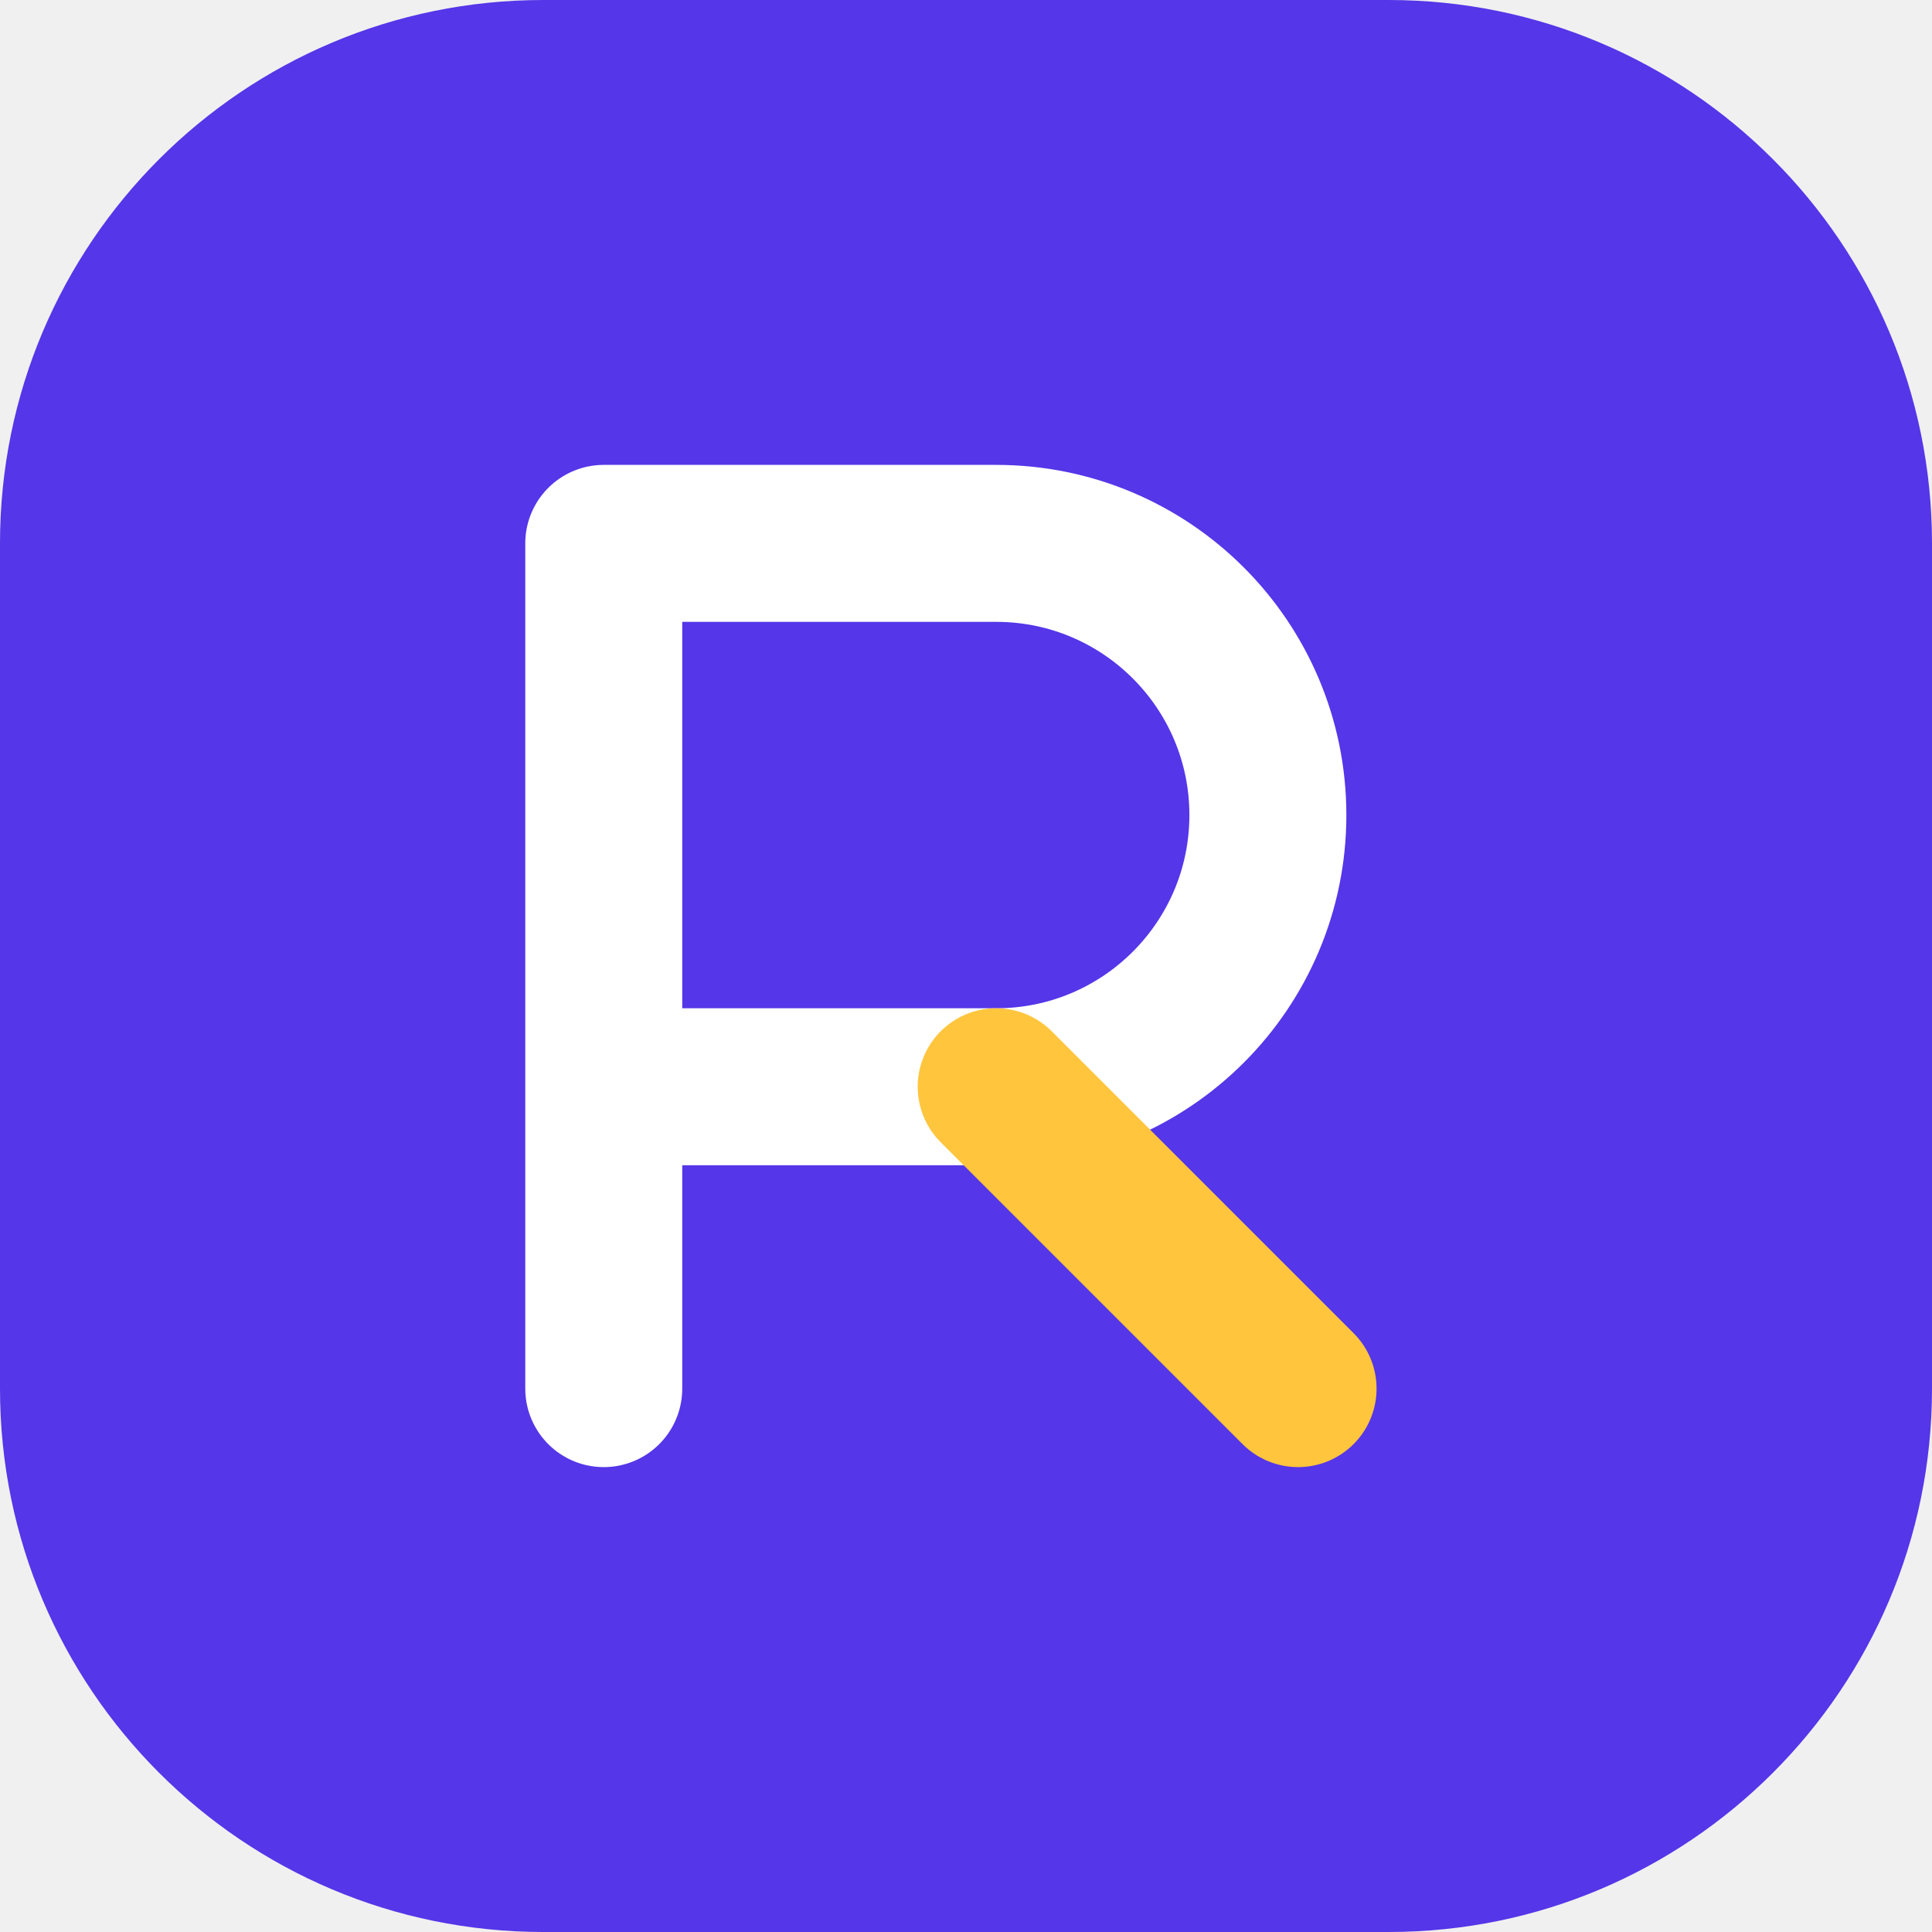
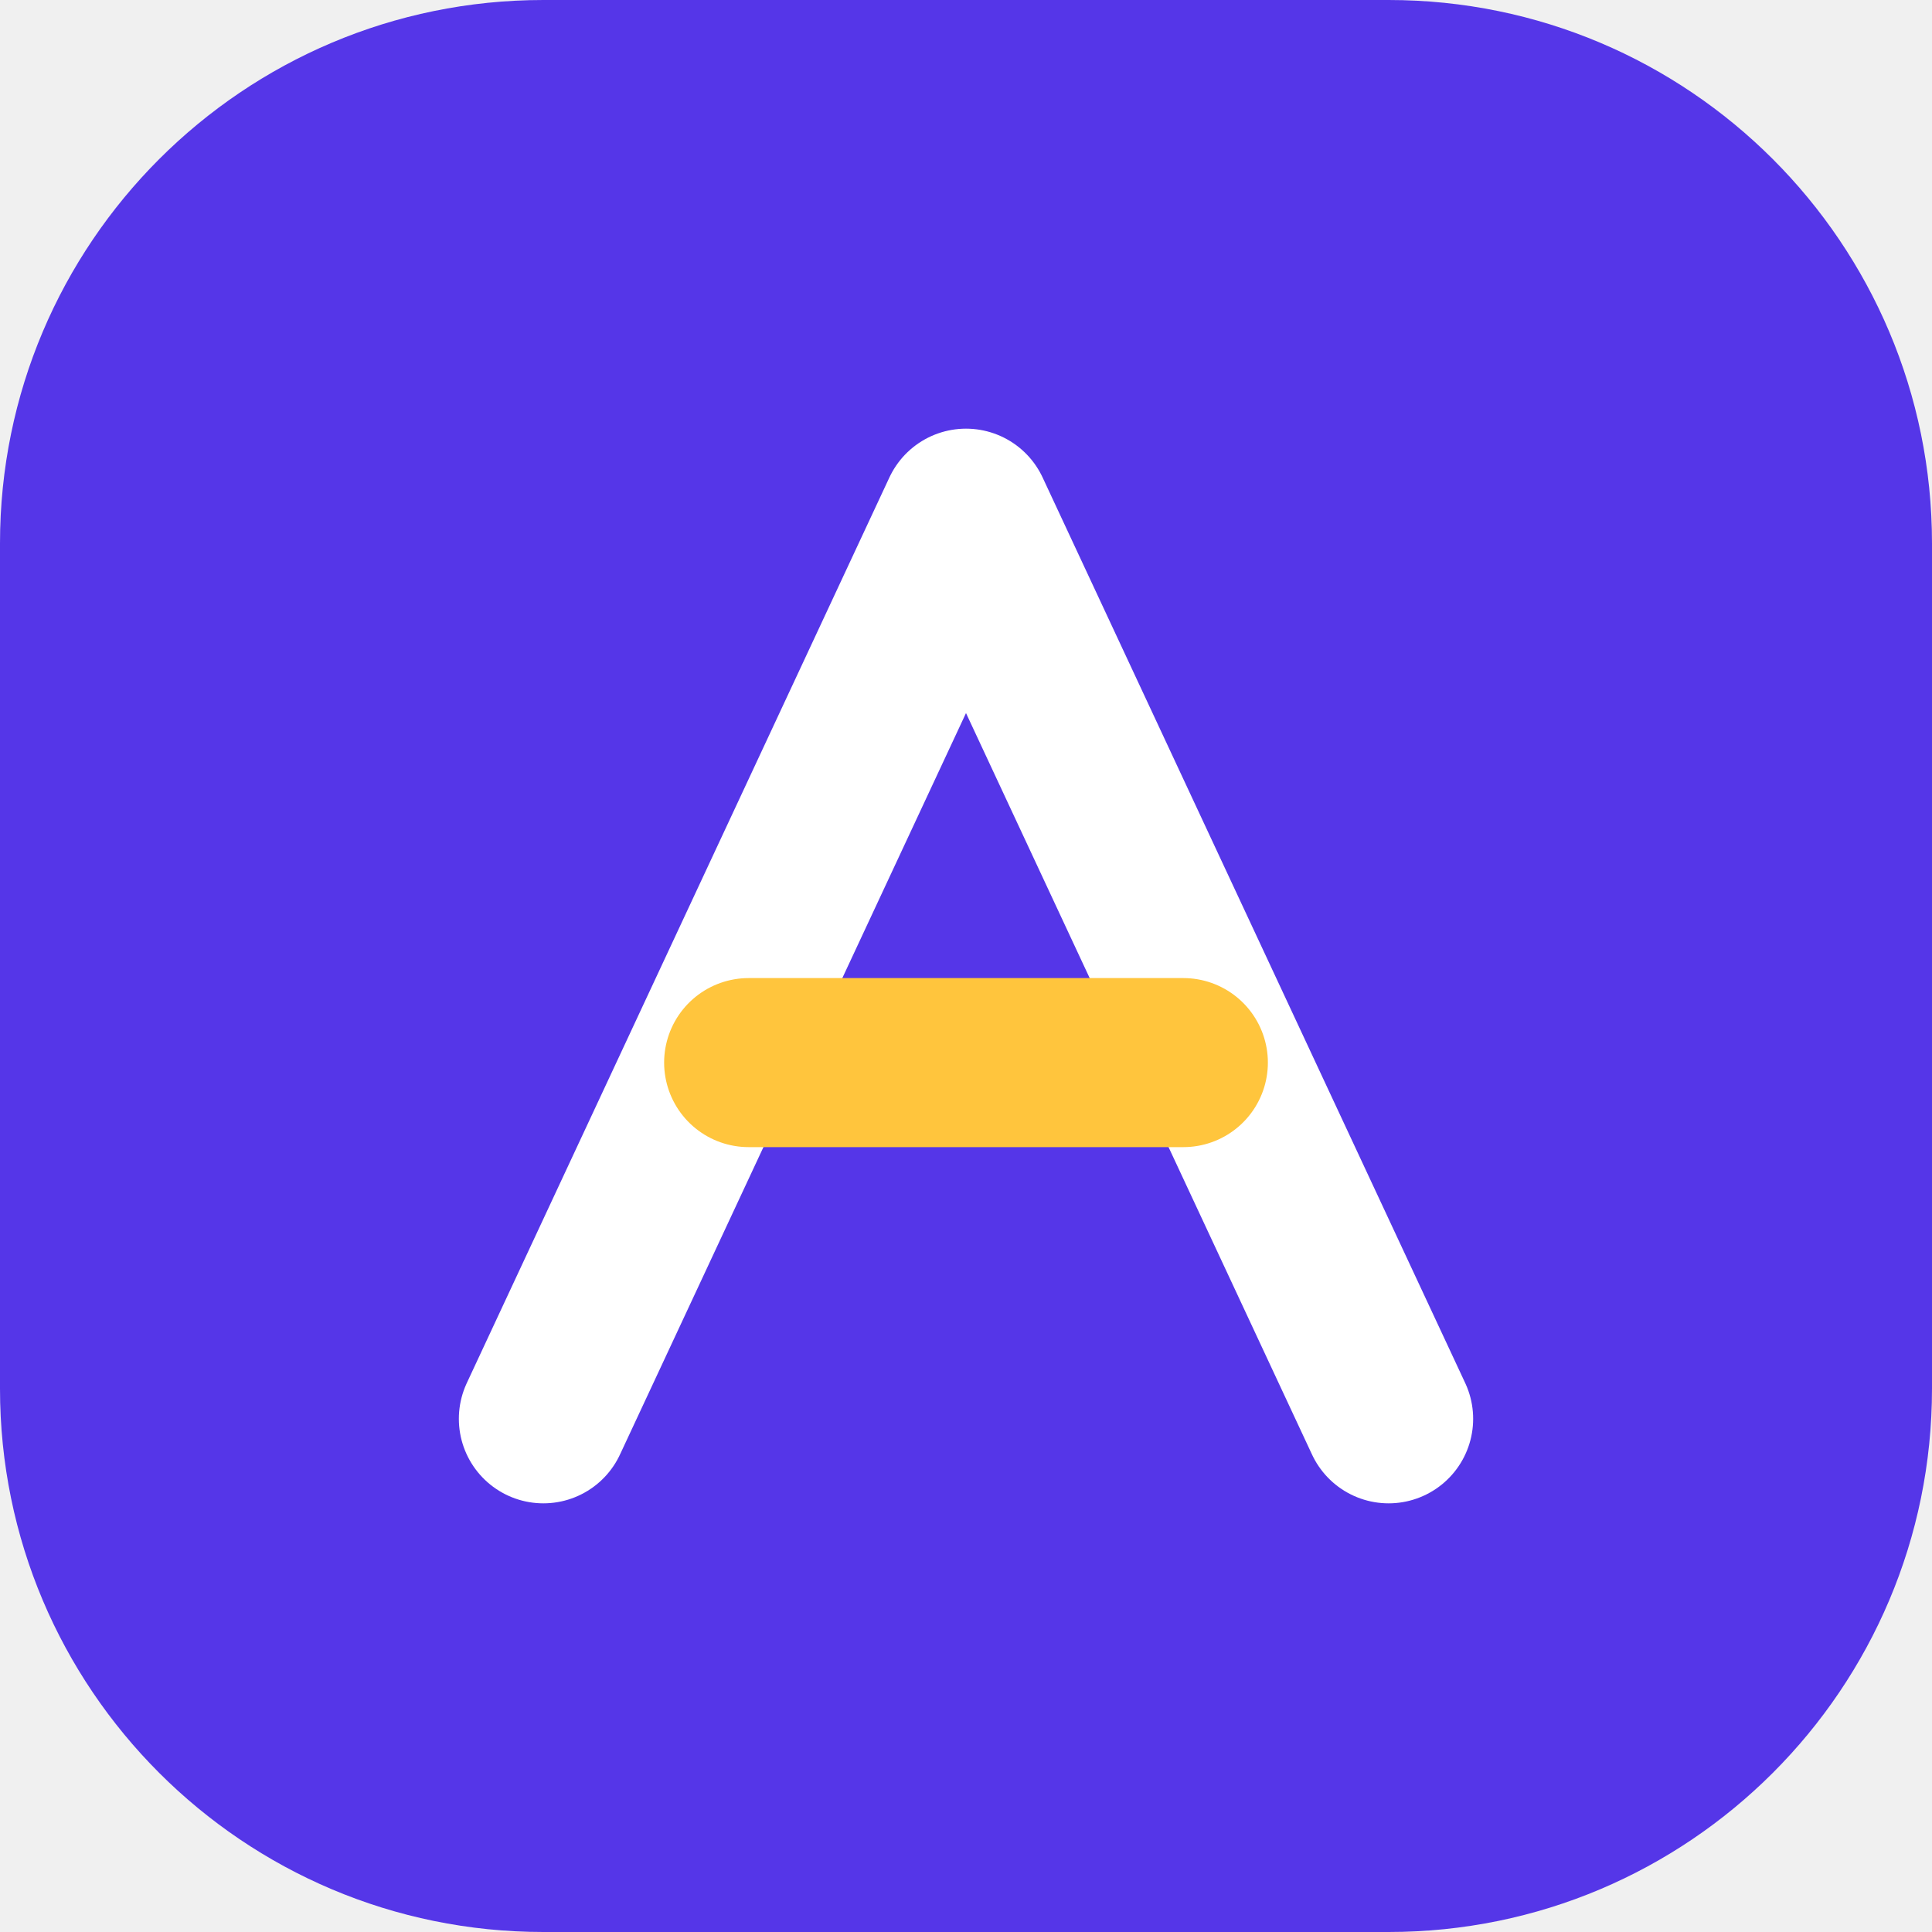
<svg xmlns="http://www.w3.org/2000/svg" viewBox="0 0 32 32">
  <rect width="32" height="32" rx="9" fill="#5536E8" />
-   <path d="M10 23V9h6.5a4.5 4.5 0 0 1 0 9H10" fill="none" stroke="#fff" stroke-width="2.6" stroke-linecap="round" stroke-linejoin="round" />
-   <path d="m16.5 18 5 5" stroke="#FFC53D" stroke-width="2.6" stroke-linecap="round" />
+   <path d="M9 23.5 16 8.5l7 15" fill="none" stroke="#fff" stroke-width="2.8" stroke-linecap="round" stroke-linejoin="round" />
+   <path d="M12.4 17.6h7.2" stroke="#FFC53D" stroke-width="2.8" stroke-linecap="round" />
</svg>
